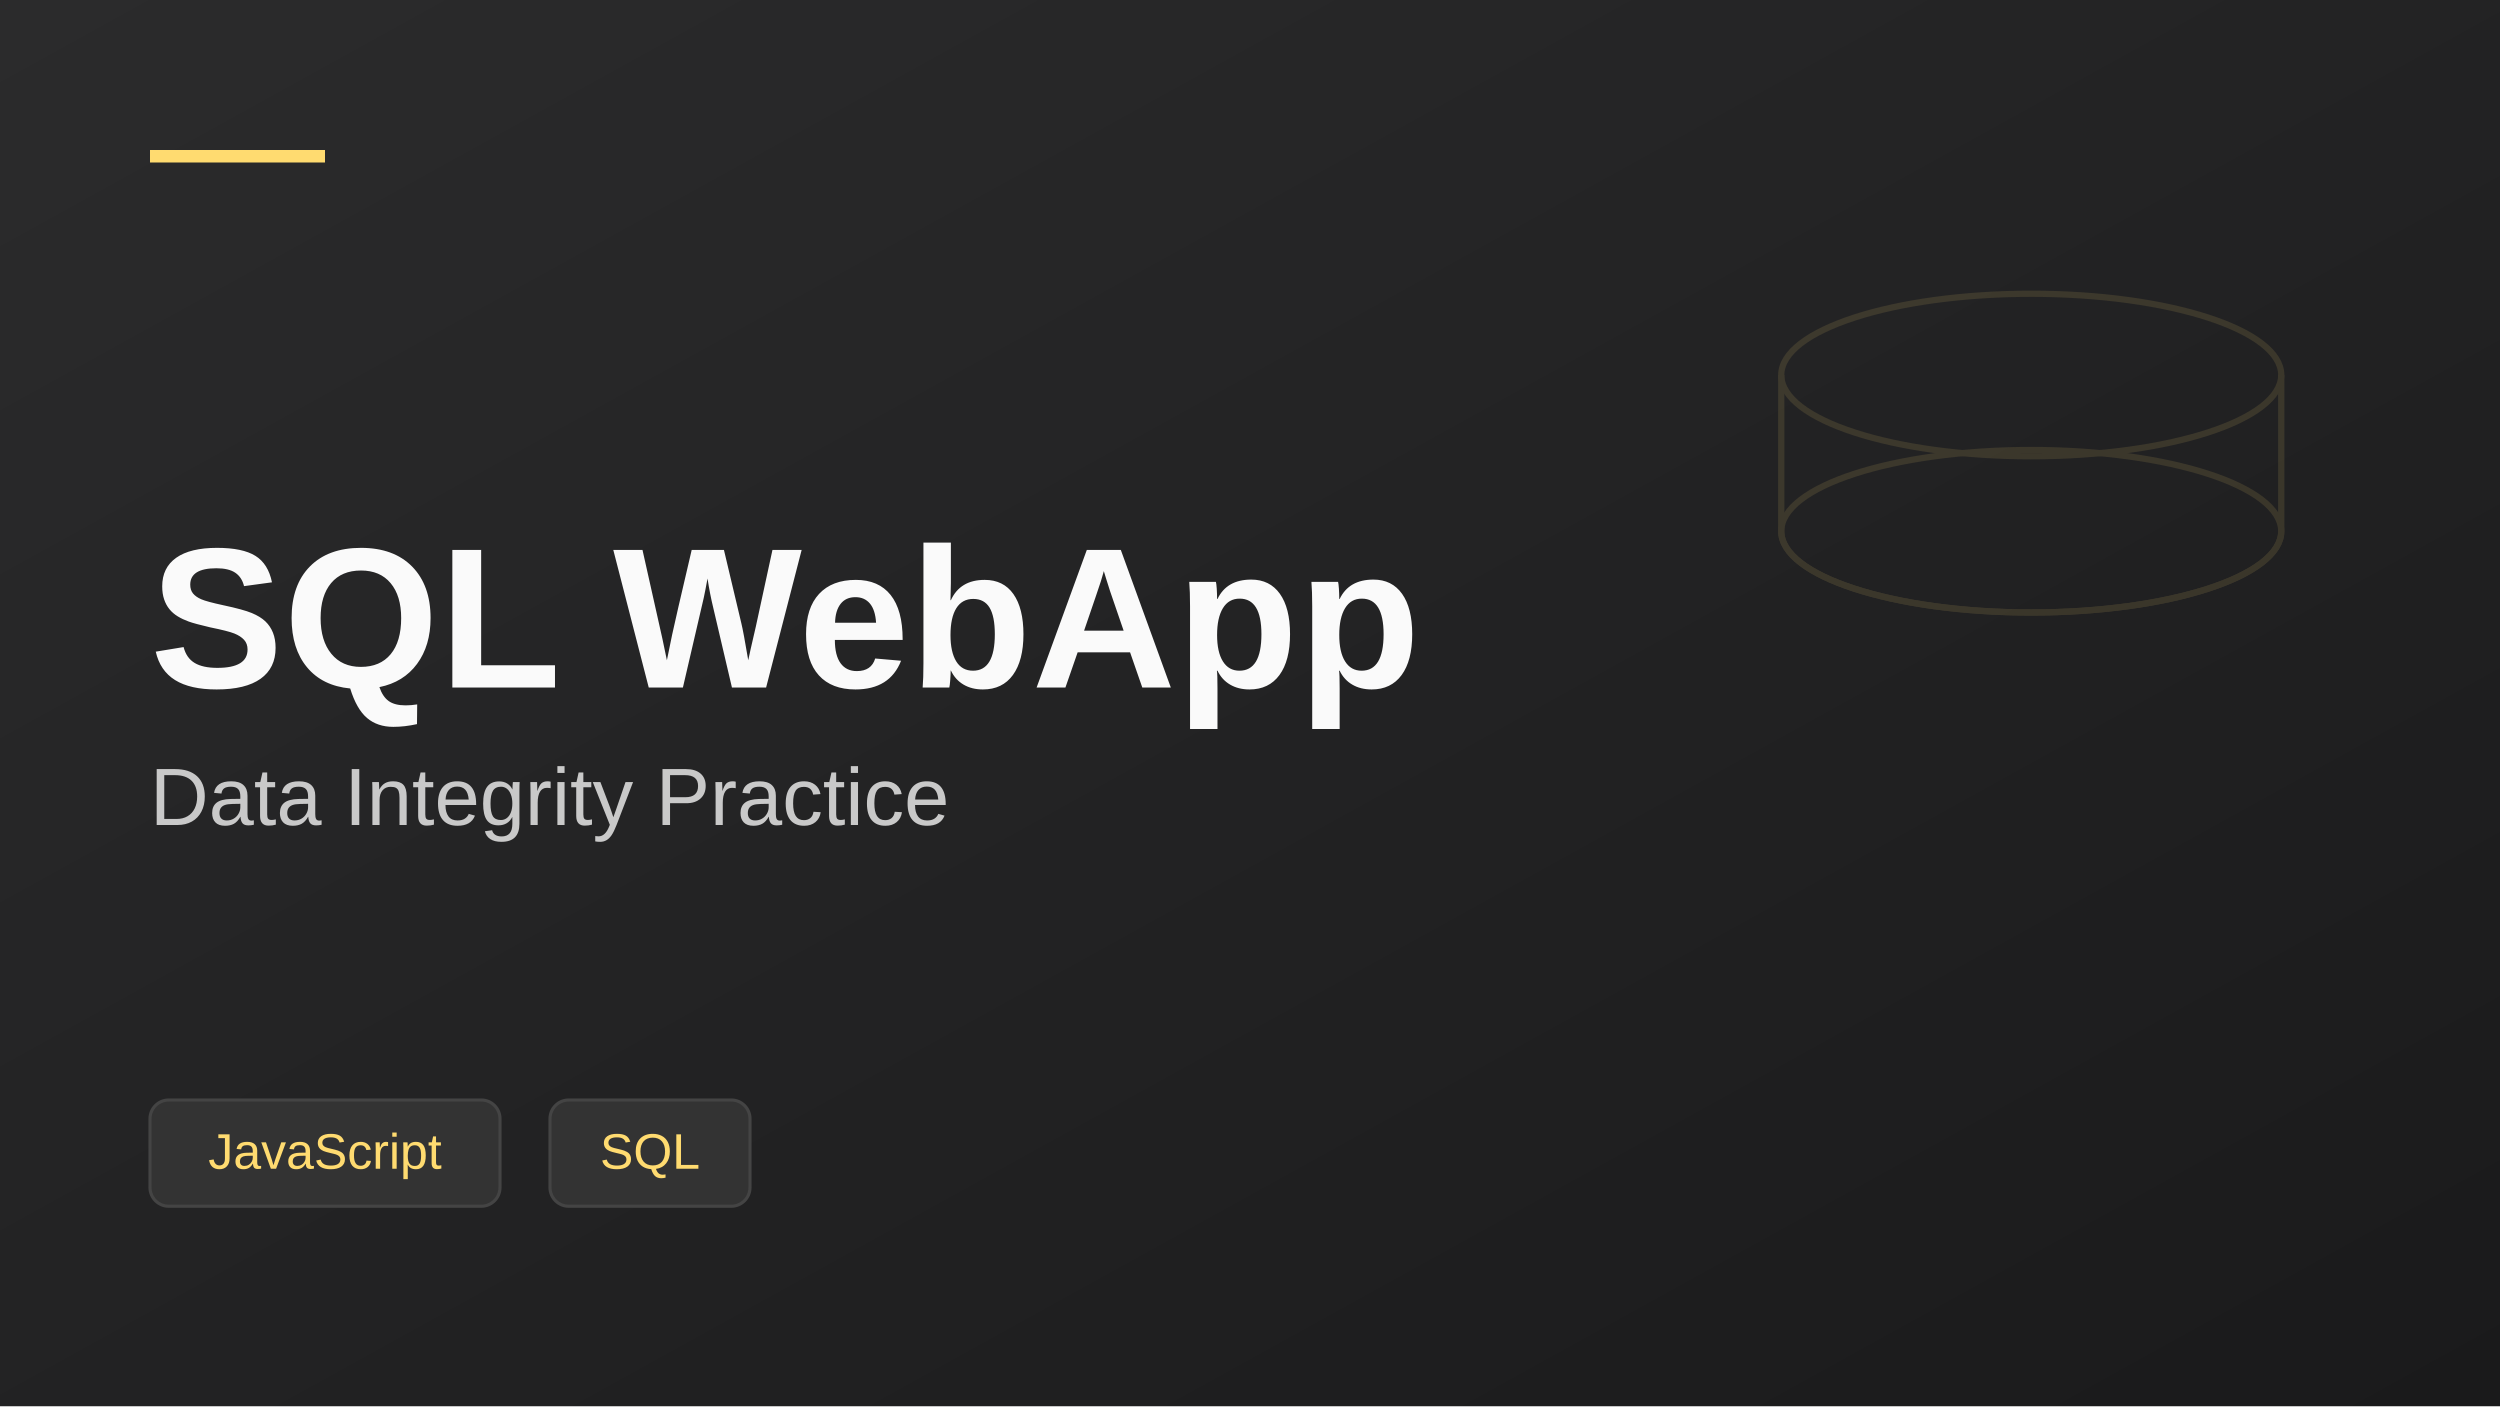
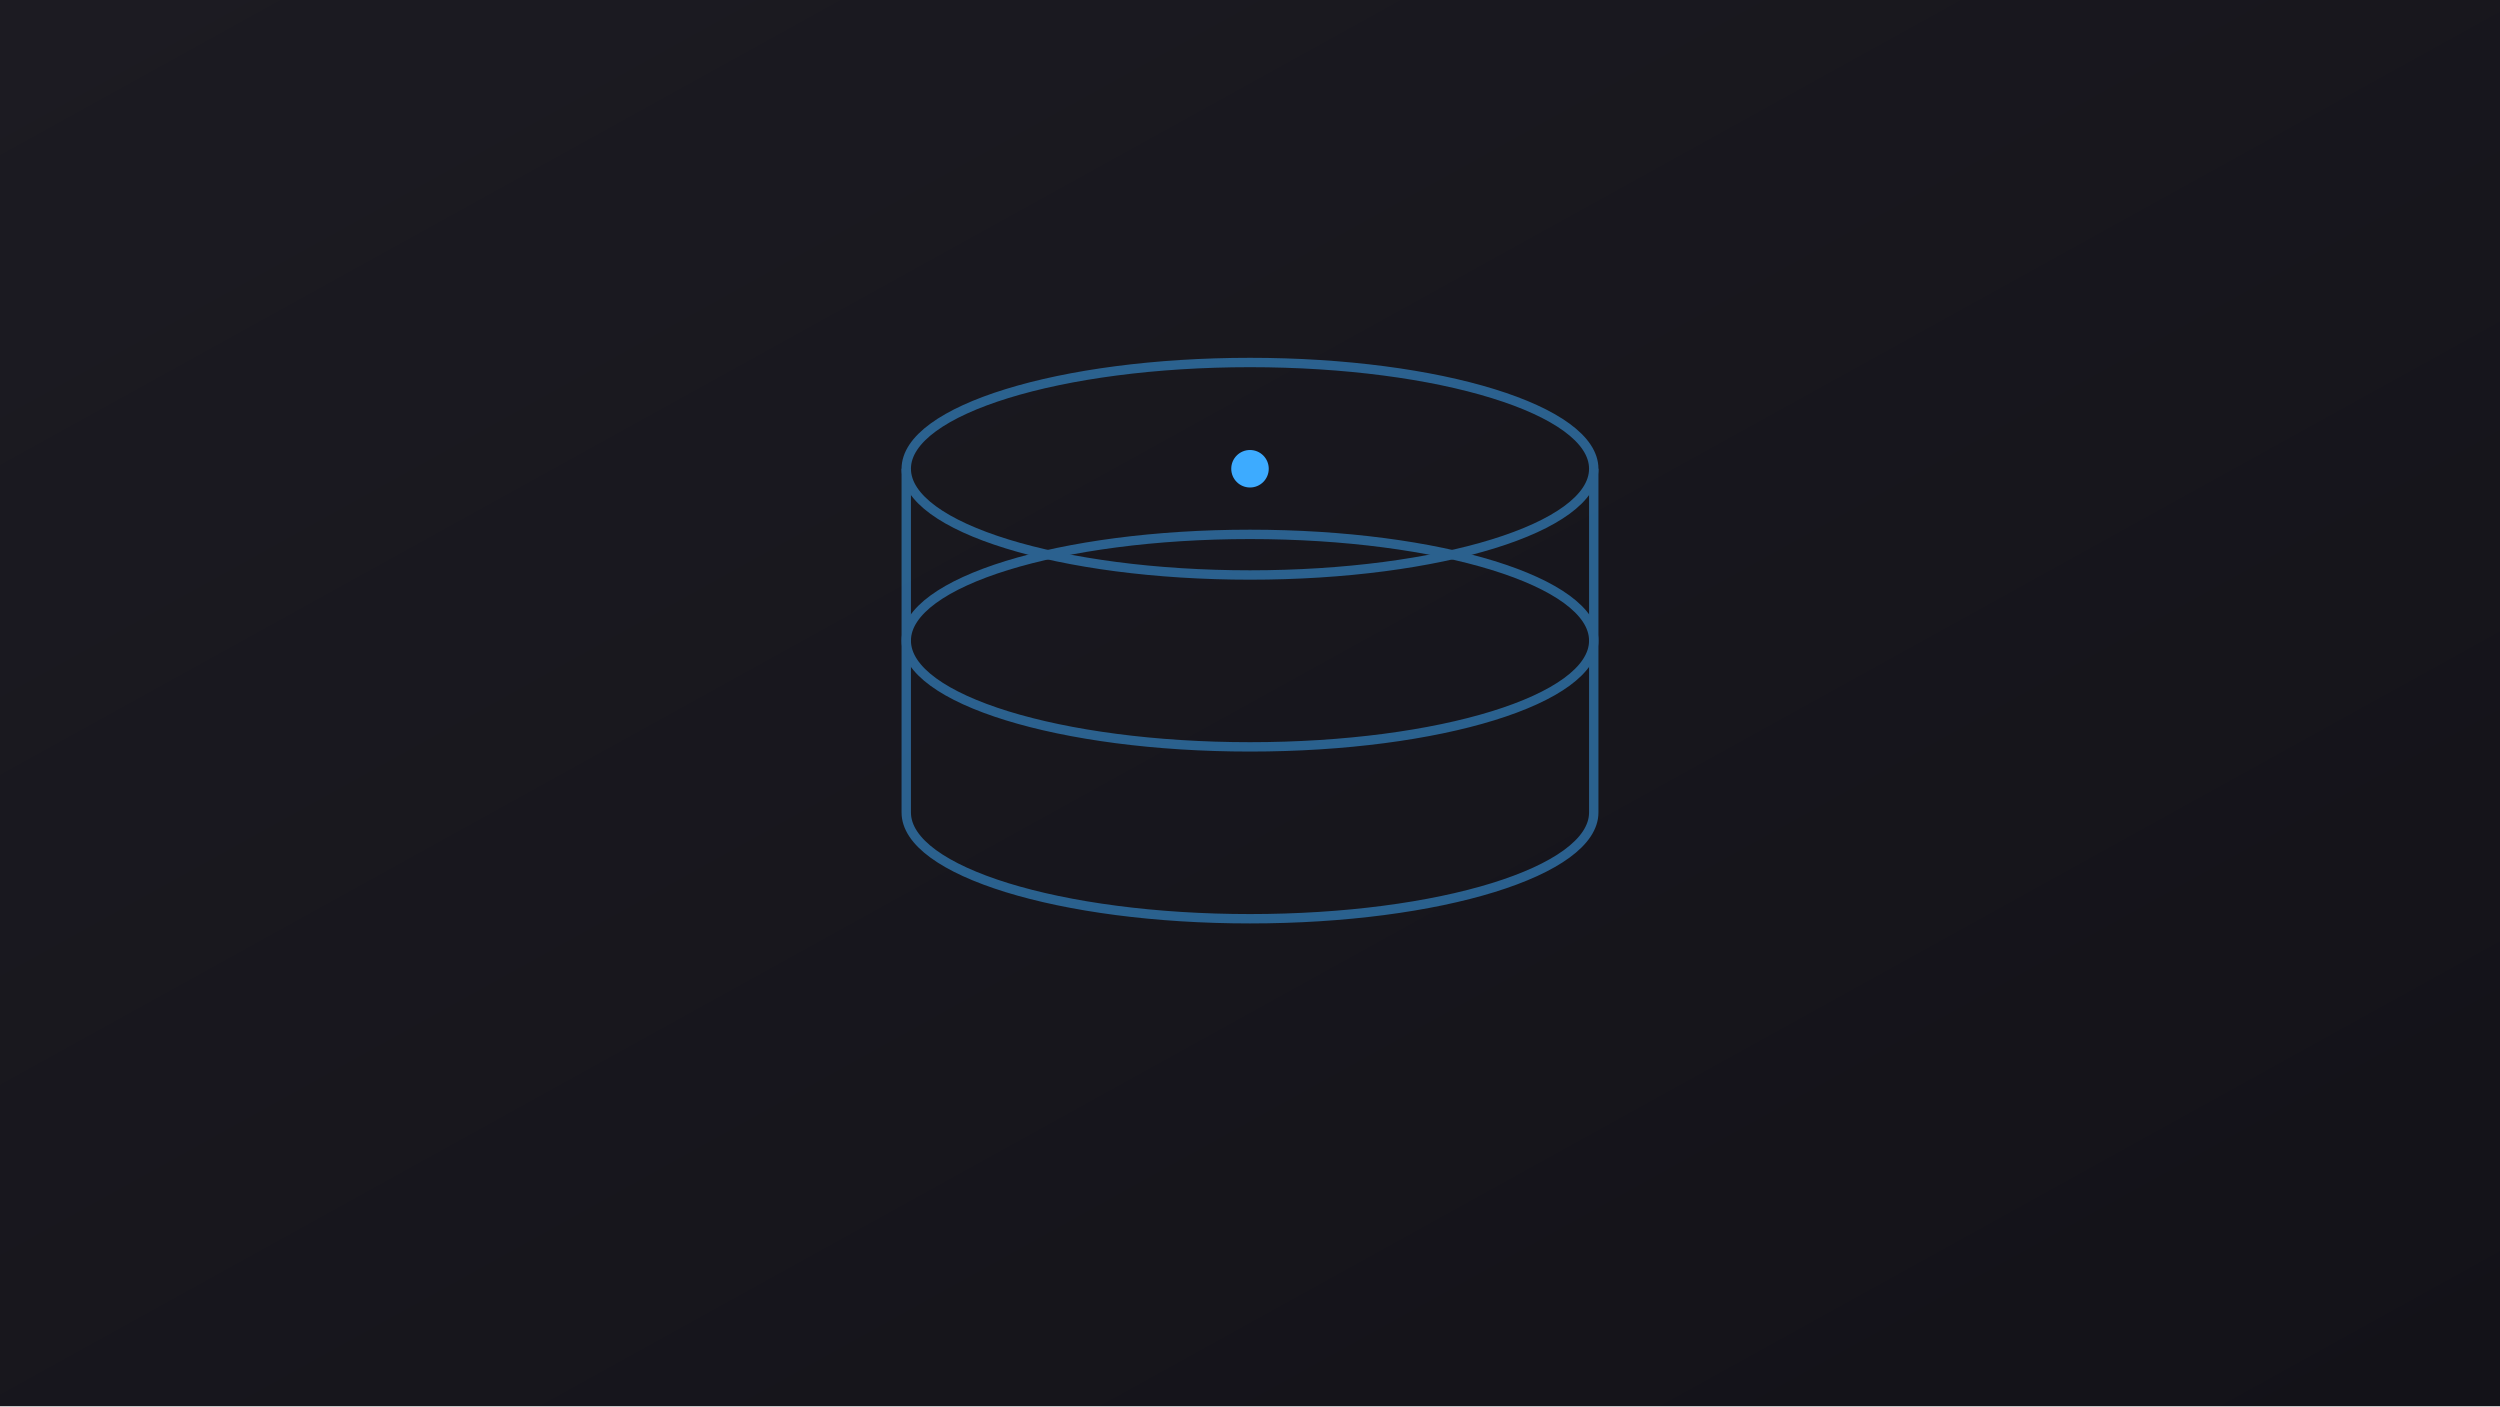
<svg xmlns="http://www.w3.org/2000/svg" viewBox="0 0 800 450" width="800" height="450" role="img" aria-labelledby="starwars-db-title starwars-db-desc">
  <defs>
    <linearGradient id="bg-starwars-db" x1="0%" y1="0%" x2="100%" y2="100%">
-       <stop offset="0%" stop-color="#2b2b2c" />
-       <stop offset="100%" stop-color="#1a1a1b" />
+       <stop offset="0%" stop-color="#1c1b22" />
+       <stop offset="100%" stop-color="#131218" />
    </linearGradient>
  </defs>
  <rect width="800" height="450" fill="url(#bg-starwars-db)" />
-   <g opacity="0.12" stroke="#ffdb70" stroke-width="2" fill="none">
-     <ellipse cx="650" cy="120" rx="80" ry="26" />
-     <path d="M570 120 v50 a80 26 0 0 0 160 0 v-50" />
-     <ellipse cx="650" cy="170" rx="80" ry="26" />
+   <g stroke="#3dabff" stroke-width="3" fill="none" opacity="0.5">
+     <ellipse cx="400" cy="150" rx="110" ry="34" />
+     <path d="M290 150 v110 a110 34 0 0 0 220 0 v-110" />
+     <ellipse cx="400" cy="205" rx="110" ry="34" />
  </g>
-   <rect x="48" y="48" width="56" height="4" fill="#ffdb70" />
-   <text x="48" y="220" font-family="'Poppins', 'Segoe UI', Arial, sans-serif" font-size="64" font-weight="600" fill="#fafafa">SQL WebApp</text>
-   <text x="48" y="264" font-family="'Poppins', 'Segoe UI', Arial, sans-serif" font-size="26" font-weight="300" fill="#c9c9c9">Data Integrity Practice</text>
-   <g font-family="'Poppins', 'Segoe UI', Arial, sans-serif" font-size="16" font-weight="500" fill="#ffdb70">
-     <rect x="48" y="352" width="112" height="34" rx="6" fill="#333" stroke="#444" />
-     <text x="104" y="374" text-anchor="middle">JavaScript</text>
-     <rect x="176" y="352" width="64" height="34" rx="6" fill="#333" stroke="#444" />
-     <text x="208" y="374" text-anchor="middle">SQL</text>
-   </g>
+   <circle cx="400" cy="150" r="6" fill="#3dabff" />
</svg>
